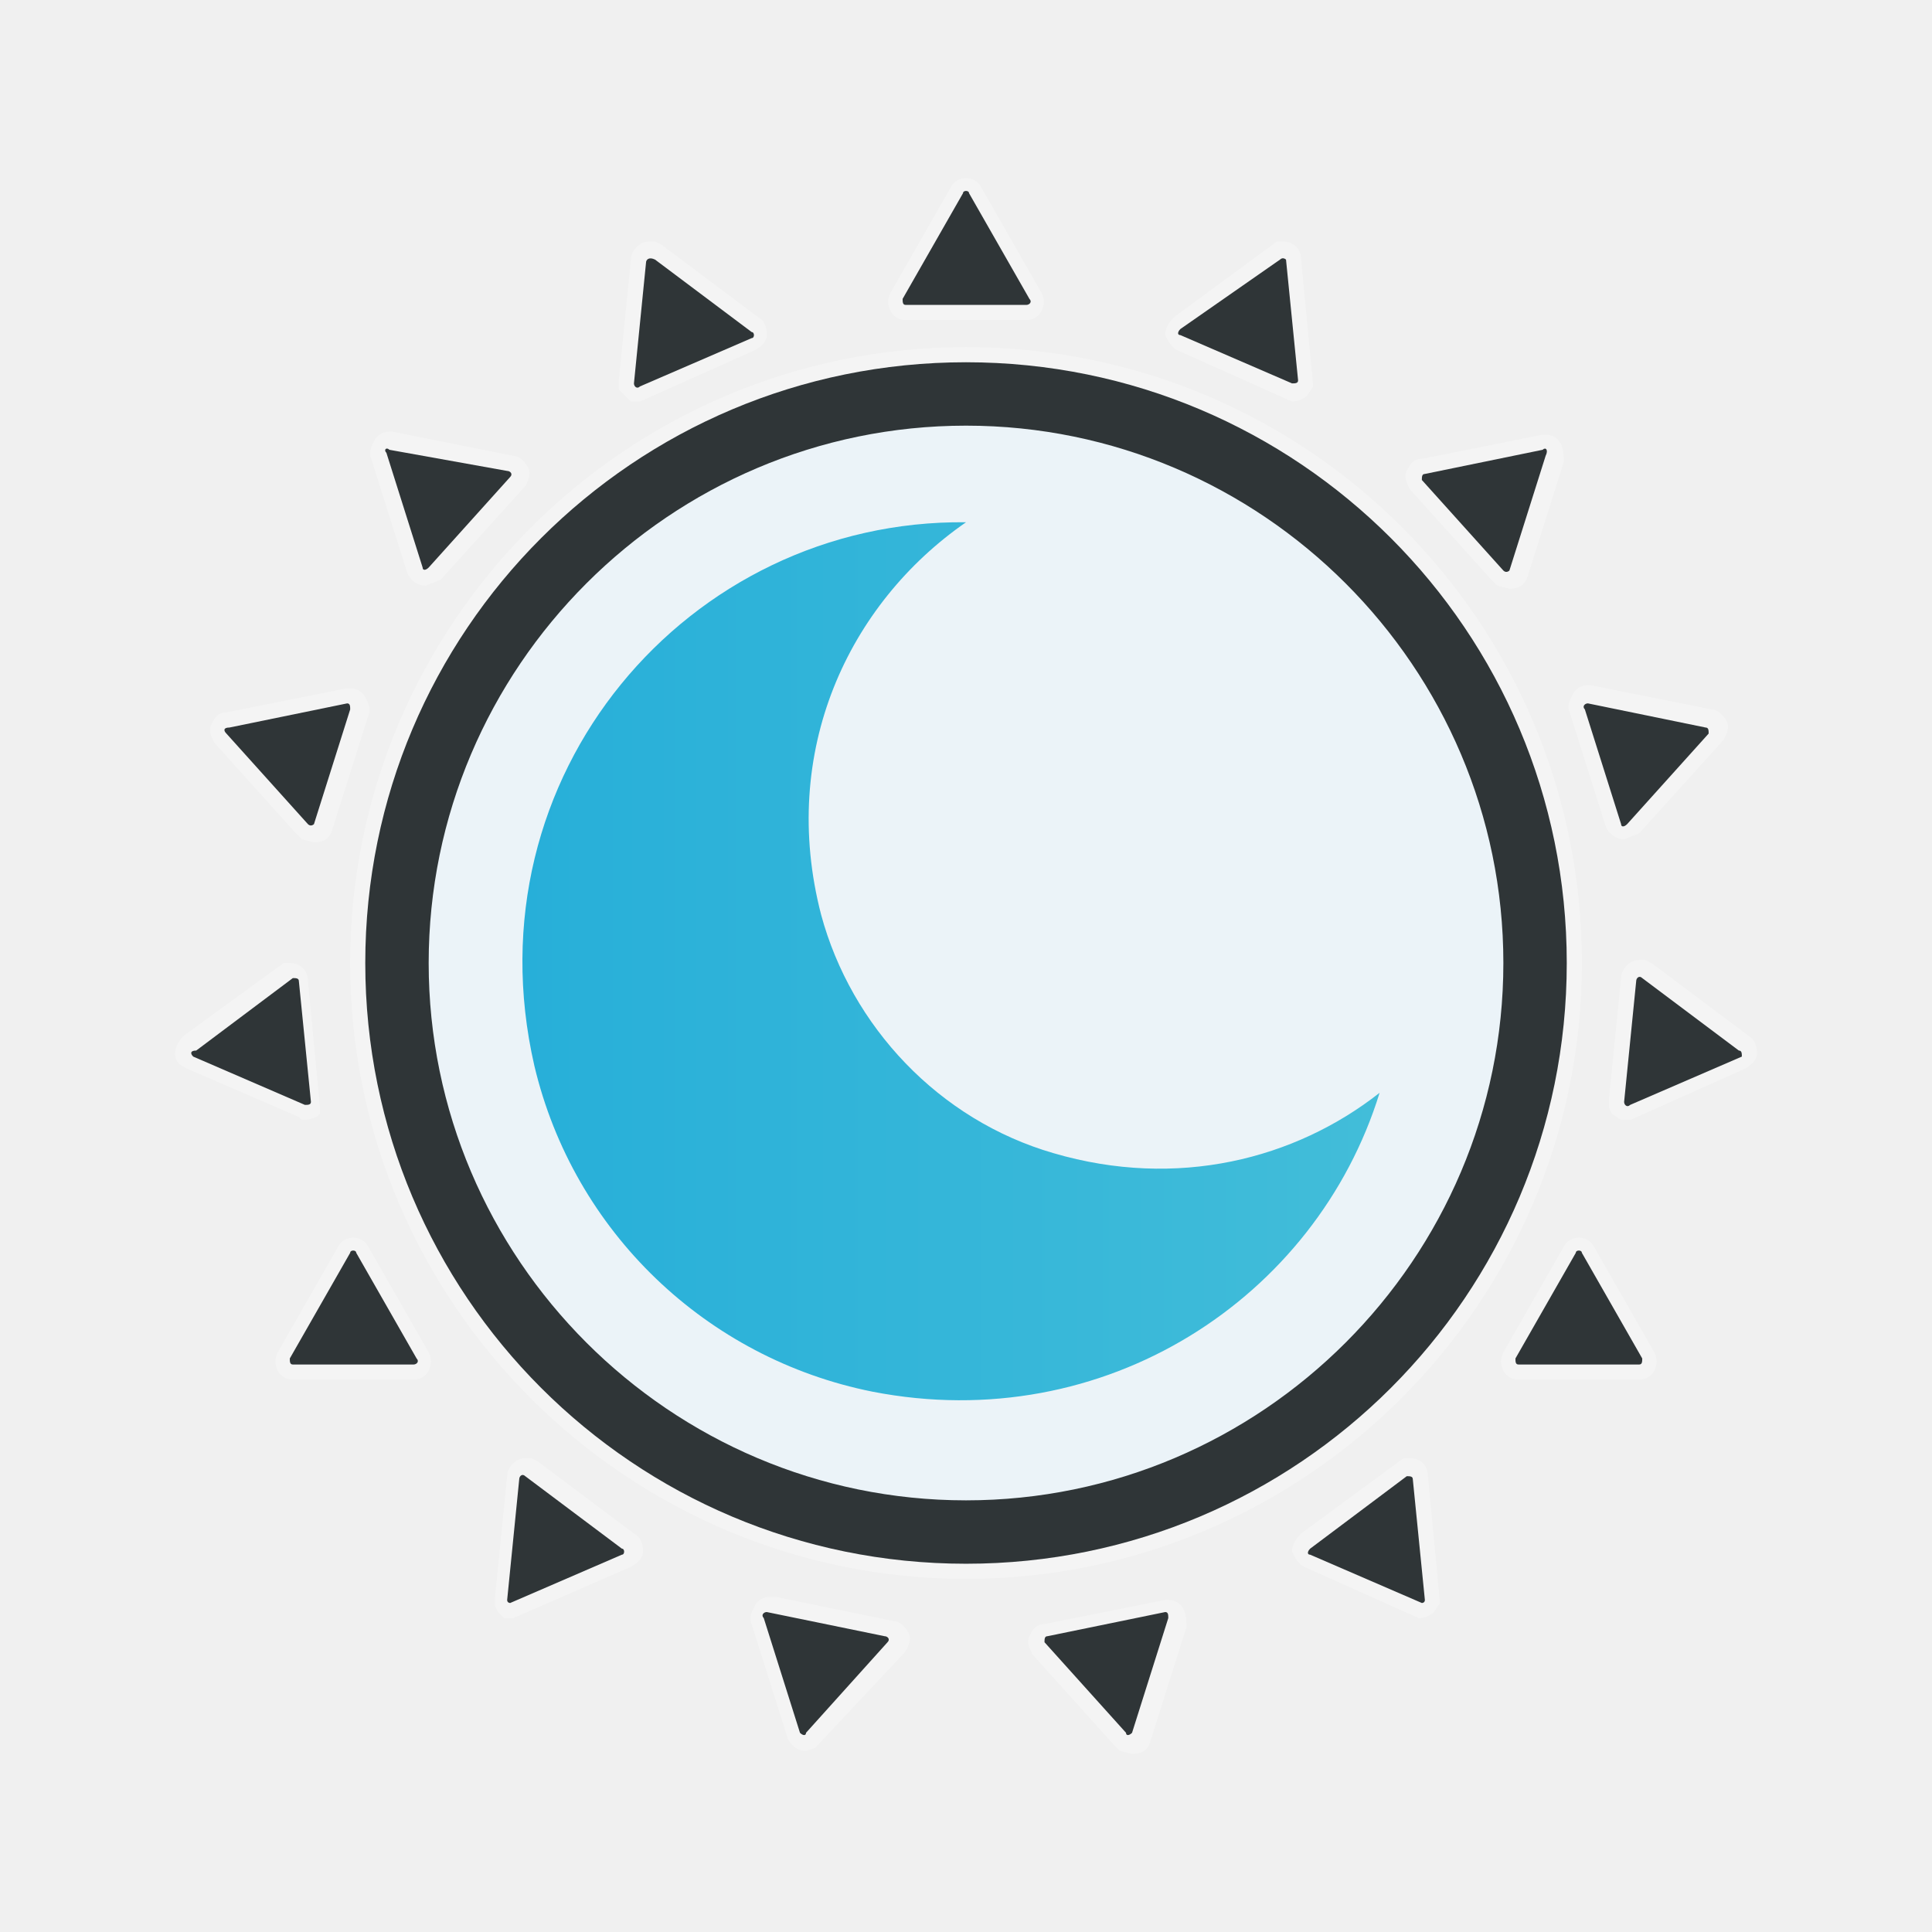
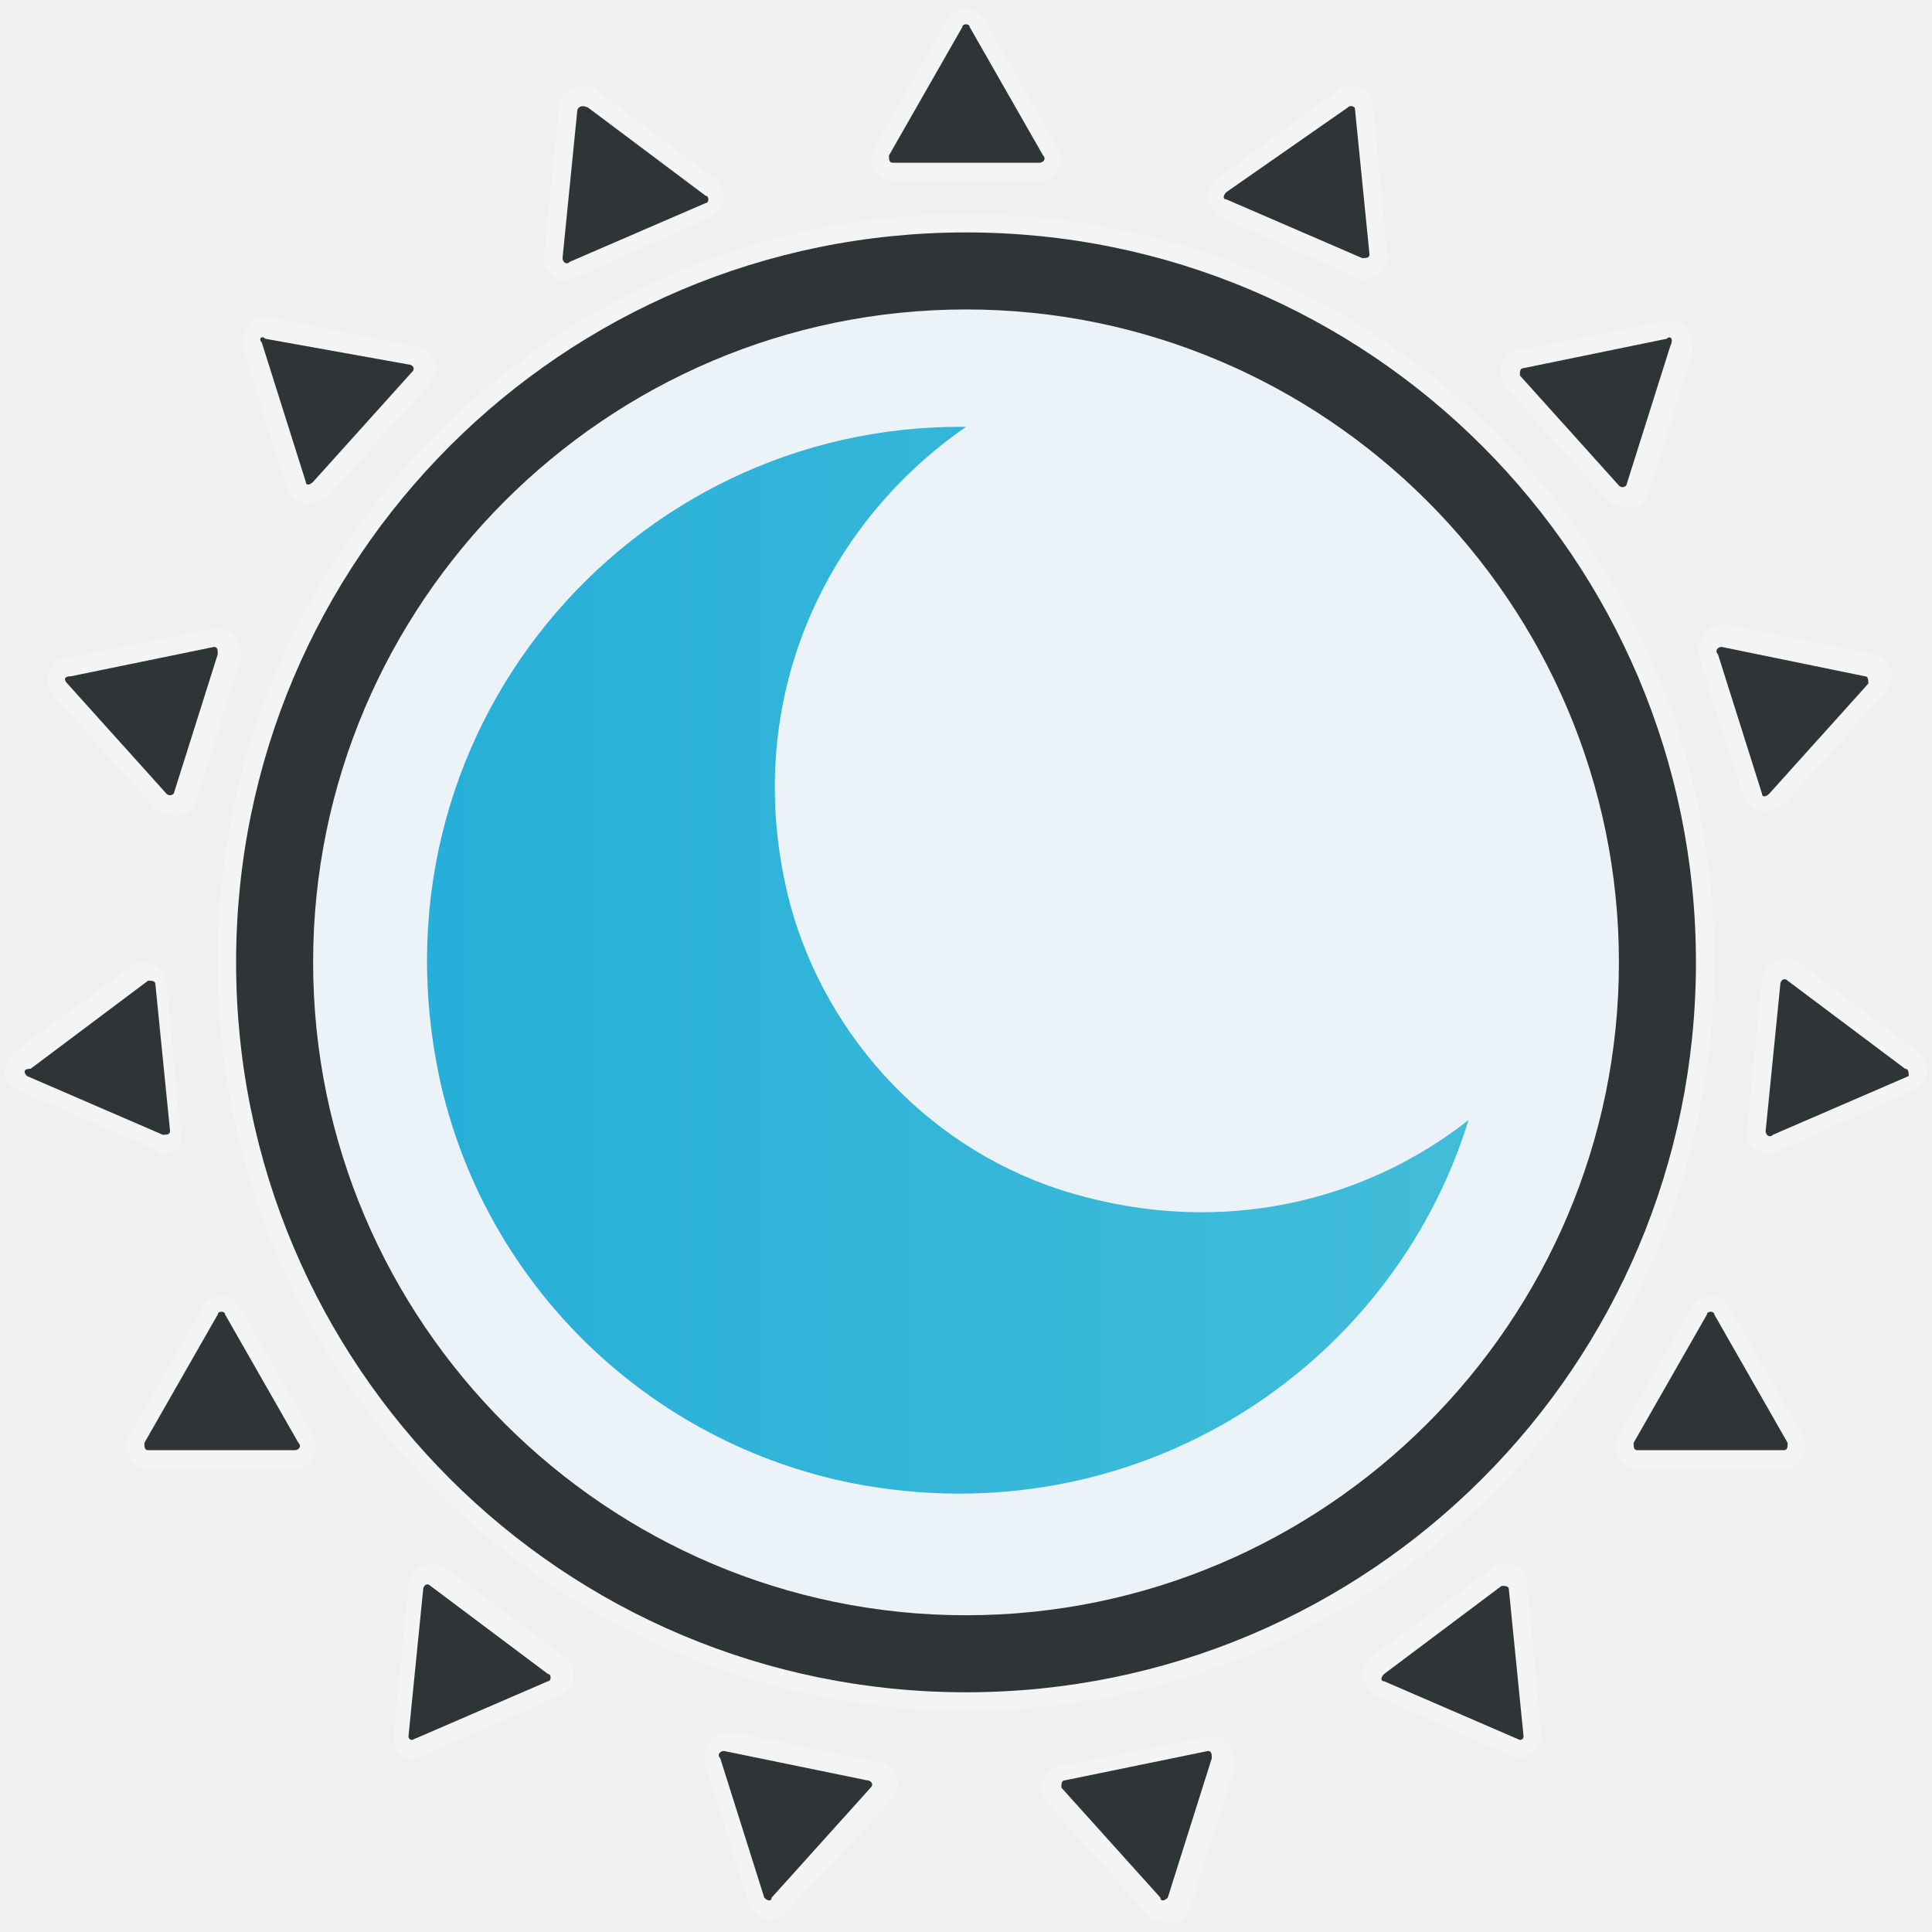
<svg xmlns="http://www.w3.org/2000/svg" width="64" height="64" viewBox="0 0 16.933 16.933" version="1.1" id="svg1">
  <defs id="defs1">
    <linearGradient id="SVGID_00000129901450951144020920000007753056098303935627_" gradientUnits="userSpaceOnUse" x1="-434.028" y1="-74.135" x2="-434.028" y2="-49.801" gradientTransform="matrix(1,0,0,-1,0,-121.5918)">
      <stop offset="0" style="stop-color:#27AFD9" id="stop80" />
      <stop offset="1" style="stop-color:#42BDD9" id="stop81" />
    </linearGradient>
    <linearGradient id="SVGID_00000051345754610491515170000012538977290887660704_" gradientUnits="userSpaceOnUse" x1="-136.933" y1="-59.638" x2="-108.538" y2="-59.638" gradientTransform="matrix(1,0,0,-1,0,-121.5918)">
      <stop offset="0" style="stop-color:#27AFD9" id="stop185" />
      <stop offset="1" style="stop-color:#42BDD9" id="stop186" />
    </linearGradient>
  </defs>
  <g id="layer1">
-     <g id="g320" transform="matrix(0.2645833,0,0,0.2645833,82.22119,26.06059)">
-       <path class="st0" d="m -278.757,-86.997 c -11.3,0 -20.4,9.2 -20.4,20.4 0,11.3 9.2,20.4 20.4,20.4 11.2,0 20.4,-9.1 20.4,-20.4 0,-11.3 -9.1,-20.4 -20.4,-20.4 z" id="path155" style="opacity:0.3;fill:#ffffff;enable-background:new" />
-       <circle class="st20" cx="-278.757" cy="-66.597" r="18.1" id="circle155" style="fill:#ebf3f8;fill-opacity:1" />
-       <g id="g185" transform="translate(-156.5573,-4.696718)">
-         <path class="st0" d="m -111.4,-80.5 v 0 l -3.8,-1.7 c -0.2,-0.1 -0.3,-0.3 -0.4,-0.5 0,-0.2 0.1,-0.4 0.3,-0.6 l 3.4,-2.5 h 0.2 c 0.3,0 0.6,0.2 0.6,0.6 l 0.4,4.2 -0.2,0.3 c -0.1,0.1 -0.3,0.2 -0.5,0.2 z" id="path156" style="opacity:0.3;fill:#ffffff;enable-background:new" />
-         <path class="st4" d="m -111.8,-85.2 -3.3,2.3 c -0.1,0.1 -0.1,0.2 0,0.2 l 3.7,1.6 c 0.1,0 0.2,0 0.2,-0.1 l -0.4,-4 c 0,0 -0.1,-0.1 -0.2,0 z" id="path157" style="fill:#2f3537" />
-         <path class="st0" d="m -104.6,-74.4 -0.2,-0.2 -2.7,-3 c -0.1,-0.2 -0.2,-0.4 -0.1,-0.6 0.1,-0.2 0.2,-0.4 0.5,-0.4 l 4,-0.8 h 0.1 c 0.2,0 0.4,0.1 0.5,0.3 0.1,0.2 0.1,0.4 0.1,0.6 l -1.2,3.8 c -0.1,0.3 -0.3,0.4 -0.6,0.4 z" id="path158" style="opacity:0.3;fill:#ffffff;enable-background:new" />
-         <path class="st4" d="m -103.1,-78.9 -3.9,0.8 c -0.1,0 -0.1,0.1 -0.1,0.2 l 2.7,3 c 0.1,0.1 0.2,0 0.2,0 l 1.2,-3.8 c 0.1,-0.2 0,-0.3 -0.1,-0.2 z" id="path159" style="fill:#2f3537" />
-         <path class="st0" d="m -100.4,-66 c -0.3,0 -0.5,-0.2 -0.6,-0.4 l -1.2,-3.8 c -0.1,-0.2 0,-0.4 0.1,-0.6 0.1,-0.2 0.3,-0.3 0.5,-0.3 h 0.1 l 4,0.8 c 0.2,0 0.4,0.2 0.5,0.4 0.1,0.2 0,0.4 -0.1,0.6 l -2.8,3.1 z" id="path160" style="opacity:0.3;fill:#ffffff;enable-background:new" />
-         <path class="st4" d="m -97.7,-69.7 -3.9,-0.8 c -0.1,0 -0.2,0.1 -0.1,0.2 l 1.2,3.8 c 0,0.1 0.1,0.1 0.2,0 l 2.7,-3 c 0,-0.1 0,-0.2 -0.1,-0.2 z" id="path161" style="fill:#2f3537" />
-         <path class="st0" d="m -100.5,-56.7 -0.3,-0.2 -0.1,-0.2 v -0.3 l 0.4,-4 c 0,-0.3 0.3,-0.6 0.6,-0.6 h 0.2 l 0.2,0.1 3.2,2.4 c 0.2,0.1 0.3,0.3 0.3,0.6 0,0.2 -0.2,0.4 -0.4,0.5 l -3.8,1.7 h -0.2 z" id="path162" style="opacity:0.3;fill:#ffffff;enable-background:new" />
-         <path class="st4" d="m -96.6,-59 -3.2,-2.4 c -0.1,-0.1 -0.2,0 -0.2,0.1 l -0.4,4 c 0,0.1 0.1,0.2 0.2,0.1 l 3.7,-1.6 c 0,-0.1 0,-0.2 -0.1,-0.2 z" id="path163" style="fill:#2f3537" />
-         <path class="st0" d="m -103.9,-48.1 c -0.2,0 -0.4,-0.1 -0.5,-0.3 -0.1,-0.2 -0.1,-0.4 0,-0.6 l 2,-3.5 c 0.1,-0.2 0.3,-0.3 0.5,-0.3 0.2,0 0.4,0.1 0.5,0.3 l 2,3.5 c 0.1,0.2 0.1,0.4 0,0.6 -0.1,0.2 -0.3,0.3 -0.5,0.3 z" id="path164" style="opacity:0.3;fill:#ffffff;enable-background:new" />
-         <path class="st4" d="m -99.8,-48.8 -2,-3.5 c 0,-0.1 -0.2,-0.1 -0.2,0 l -2,3.5 c 0,0.1 0,0.2 0.1,0.2 h 4 c 0.1,0 0.1,-0.1 0.1,-0.2 z" id="path165" style="fill:#2f3537" />
-         <path class="st0" d="m -107.2,-40.2 v 0 l -3.8,-1.7 c -0.2,-0.1 -0.3,-0.3 -0.4,-0.5 0,-0.2 0.1,-0.4 0.3,-0.6 l 3.4,-2.5 h 0.2 c 0.3,0 0.6,0.2 0.6,0.6 l 0.4,4.2 -0.2,0.3 c -0.1,0.1 -0.3,0.2 -0.5,0.2 z" id="path166" style="opacity:0.3;fill:#ffffff;enable-background:new" />
-         <path class="st4" d="m -107,-40.8 -0.4,-4 c 0,-0.1 -0.1,-0.1 -0.2,-0.1 l -3.2,2.4 c -0.1,0.1 -0.1,0.2 0,0.2 l 3.7,1.6 c 0,0 0.1,0 0.1,-0.1 z" id="path167" style="fill:#2f3537" />
-         <path class="st0" d="m -117.1,-35.8 -0.2,-0.2 -2.7,-3 c -0.1,-0.2 -0.2,-0.4 -0.1,-0.6 0.1,-0.2 0.2,-0.4 0.5,-0.4 l 4,-0.8 h 0.1 c 0.2,0 0.4,0.1 0.5,0.3 0.1,0.2 0.1,0.4 0.1,0.6 l -1.2,3.8 c -0.1,0.3 -0.3,0.4 -0.6,0.4 z" id="path168" style="opacity:0.3;fill:#ffffff;enable-background:new" />
-         <path class="st4" d="m -116.7,-36.4 1.2,-3.8 c 0,-0.1 0,-0.2 -0.1,-0.2 l -3.9,0.8 c -0.1,0 -0.1,0.1 -0.1,0.2 l 2.7,3 c 0,0.1 0.1,0.1 0.2,0 z" id="path169" style="fill:#2f3537" />
-         <path class="st0" d="m -127.5,-35.8 c -0.3,0 -0.5,-0.2 -0.6,-0.4 l -1.2,-3.8 c -0.1,-0.2 0,-0.4 0.1,-0.6 0.1,-0.2 0.3,-0.3 0.5,-0.3 h 0.1 0.1 l 3.9,0.8 c 0.2,0 0.4,0.2 0.5,0.4 0.1,0.2 0,0.4 -0.1,0.6 l -3,3.2 z" id="path170" style="opacity:0.3;fill:#ffffff;enable-background:new" />
-         <path class="st4" d="m -127.5,-36.4 2.7,-3 c 0.1,-0.1 0,-0.2 -0.1,-0.2 l -3.9,-0.8 c -0.1,0 -0.2,0.1 -0.1,0.2 l 1.2,3.8 c 0.1,0.1 0.2,0.1 0.2,0 z" id="path171" style="fill:#2f3537" />
-         <path class="st0" d="m -137.5,-40.2 -0.2,-0.2 -0.1,-0.2 v -0.3 l 0.4,-4 c 0,-0.3 0.3,-0.6 0.6,-0.6 h 0.2 l 0.2,0.1 3.2,2.4 c 0.2,0.1 0.3,0.3 0.3,0.6 0,0.2 -0.2,0.4 -0.4,0.5 l -3.9,1.7 h -0.2 z" id="path172" style="opacity:0.3;fill:#ffffff;enable-background:new" />
-         <path class="st4" d="m -137.3,-40.7 3.7,-1.6 c 0.1,0 0.1,-0.2 0,-0.2 l -3.2,-2.4 c -0.1,-0.1 -0.2,0 -0.2,0.1 l -0.4,4 c 0,0.1 0.1,0.1 0.1,0.1 z" id="path173" style="fill:#2f3537" />
-         <path class="st0" d="m -144.5,-48.1 c -0.2,0 -0.4,-0.1 -0.5,-0.3 -0.1,-0.2 -0.1,-0.4 0,-0.6 l 2,-3.5 c 0.1,-0.2 0.3,-0.3 0.5,-0.3 0.2,0 0.4,0.1 0.5,0.3 l 2,3.5 c 0.1,0.2 0.1,0.4 0,0.6 -0.1,0.2 -0.3,0.3 -0.5,0.3 z" id="path174" style="opacity:0.3;fill:#ffffff;enable-background:new" />
-         <path class="st4" d="m -144.5,-48.6 h 4 c 0.1,0 0.2,-0.1 0.1,-0.2 l -2,-3.5 c 0,-0.1 -0.2,-0.1 -0.2,0 l -2,3.5 c 0,0.1 0,0.2 0.1,0.2 z" id="path175" style="fill:#2f3537" />
-         <path class="st0" d="m -144.2,-56.7 -0.1,-0.1 -3.7,-1.6 c -0.2,-0.1 -0.4,-0.2 -0.4,-0.5 0,-0.2 0.1,-0.4 0.3,-0.6 l 3.3,-2.4 h 0.2 c 0.3,0 0.6,0.2 0.6,0.6 l 0.4,4.2 v 0.2 c -0.1,0.1 -0.3,0.2 -0.6,0.2 z" id="path176" style="opacity:0.3;fill:#ffffff;enable-background:new" />
-         <path class="st4" d="m -147.8,-58.8 3.7,1.6 c 0.1,0 0.2,0 0.2,-0.1 l -0.4,-4 c 0,-0.1 -0.1,-0.1 -0.2,-0.1 l -3.2,2.4 c -0.2,0 -0.2,0.1 -0.1,0.2 z" id="path177" style="fill:#2f3537" />
-         <path class="st0" d="m -144.2,-66 -0.2,-0.2 -2.7,-3 c -0.1,-0.2 -0.2,-0.4 -0.1,-0.6 0.1,-0.2 0.2,-0.4 0.5,-0.4 l 4,-0.8 h 0.1 c 0.2,0 0.4,0.1 0.5,0.3 0.1,0.2 0.2,0.4 0.1,0.6 l -1.2,3.8 c -0.1,0.3 -0.3,0.4 -0.6,0.4 z" id="path178" style="opacity:0.3;fill:#ffffff;enable-background:new" />
-         <path class="st4" d="m -146.7,-69.5 2.7,3 c 0.1,0.1 0.2,0 0.2,0 l 1.2,-3.8 c 0,-0.1 0,-0.2 -0.1,-0.2 l -3.9,0.8 c -0.2,0 -0.2,0.1 -0.1,0.2 z" id="path179" style="fill:#2f3537" />
-         <path class="st0" d="m -140.1,-74.4 c -0.3,0 -0.5,-0.2 -0.6,-0.4 l -1.2,-3.8 c -0.1,-0.2 0,-0.4 0.1,-0.6 0.1,-0.2 0.3,-0.3 0.5,-0.3 h 0.1 l 4,0.8 c 0.2,0 0.4,0.2 0.5,0.4 0.1,0.2 0,0.4 -0.1,0.6 l -2.8,3.1 z" id="path180" style="opacity:0.3;fill:#ffffff;enable-background:new" />
-         <path class="st4" d="m -141.4,-78.8 1.2,3.8 c 0,0.1 0.1,0.1 0.2,0 l 2.7,-3 c 0.1,-0.1 0,-0.2 -0.1,-0.2 l -3.9,-0.7 c -0.1,-0.1 -0.2,0 -0.1,0.1 z" id="path181" style="fill:#2f3537" />
-         <path class="st0" d="m -133.3,-80.5 -0.2,-0.2 -0.2,-0.2 v -0.3 l 0.4,-4 c 0,-0.3 0.3,-0.6 0.6,-0.6 h 0.2 l 0.2,0.1 3.2,2.4 c 0.2,0.1 0.3,0.3 0.3,0.6 0,0.2 -0.2,0.4 -0.4,0.5 l -3.8,1.7 h -0.2 z" id="path182" style="opacity:0.3;fill:#ffffff;enable-background:new" />
-         <path class="st4" d="m -132.8,-85.1 -0.4,4 c 0,0.1 0.1,0.2 0.2,0.1 l 3.7,-1.6 c 0.1,0 0.1,-0.2 0,-0.2 l -3.2,-2.4 c -0.2,-0.1 -0.3,0 -0.3,0.1 z" id="path183" style="fill:#2f3537" />
-         <path class="st0" d="m -124.2,-83.2 c -0.2,0 -0.4,-0.1 -0.5,-0.3 -0.1,-0.2 -0.1,-0.4 0,-0.6 l 2,-3.5 c 0.1,-0.2 0.3,-0.3 0.5,-0.3 0.2,0 0.4,0.1 0.5,0.3 l 2,3.5 c 0.1,0.2 0.1,0.4 0,0.6 -0.1,0.2 -0.3,0.3 -0.5,0.3 z" id="path184" style="opacity:0.3;fill:#ffffff;enable-background:new" />
-         <path class="st4" d="m -122.3,-87.4 -2,3.5 c 0,0.1 0,0.2 0.1,0.2 h 4 c 0.1,0 0.2,-0.1 0.1,-0.2 l -2,-3.5 c 0,-0.1 -0.2,-0.1 -0.2,0 z" id="path185" style="fill:#2f3537" />
-       </g>
-       <g id="g188" transform="translate(-156.5573,-4.696718)">
-         <linearGradient id="linearGradient2" gradientUnits="userSpaceOnUse" x1="-136.933" y1="-59.638" x2="-108.538" y2="-59.638" gradientTransform="matrix(1,0,0,-1,0,-121.5918)">
-           <stop offset="0" style="stop-color:#27AFD9" id="stop1" />
-           <stop offset="1" style="stop-color:#42BDD9" id="stop2" />
-         </linearGradient>
-         <path style="fill:url(#SVGID_00000051345754610491515170000012538977290887660704_)" d="m -119.3,-55.6 c -3.8,-1.1 -6.7,-4.2 -7.7,-7.9 -1.4,-5.4 0.9,-10.3 4.8,-13 -9.2,-0.1 -16.5,8.4 -14.3,18 1.3,5.5 5.7,9.7 11.2,10.8 7.7,1.5 14.7,-3.1 16.8,-9.9 -2.8,2.2 -6.7,3.2 -10.8,2 z" id="path186" />
-         <g id="g187">
-           <path class="st4" d="m -122.2,-42 c -11,0 -19.9,-8.9 -19.9,-19.9 0,-11 8.9,-19.9 19.9,-19.9 11,0 19.9,8.9 19.9,19.9 0,11 -8.9,19.9 -19.9,19.9 z m 0,-37.7 c -9.8,0 -17.8,8 -17.8,17.8 0,9.8 8,17.8 17.8,17.8 9.8,0 17.8,-8 17.8,-17.8 0,-9.8 -8,-17.8 -17.8,-17.8 z" id="path187" style="fill:#2f3537" />
+     <g id="g1" transform="matrix(1.215042,0,0,1.215042,-1.82069,-1.82069)">
+       <g id="g320" transform="matrix(0.2645833,0,0,0.2645833,82.22119,26.06059)">
+         <path class="st0" d="m -278.757,-86.997 c -11.3,0 -20.4,9.2 -20.4,20.4 0,11.3 9.2,20.4 20.4,20.4 11.2,0 20.4,-9.1 20.4,-20.4 0,-11.3 -9.1,-20.4 -20.4,-20.4 z" id="path155" style="opacity:0.3;fill:#ffffff;enable-background:new" />
+         <circle class="st20" cx="-278.757" cy="-66.597" r="18.1" id="circle155" style="fill:#ebf3f8;fill-opacity:1" />
+         <g id="g185" transform="translate(-156.5573,-4.696718)">
+           <path class="st0" d="m -111.4,-80.5 v 0 l -3.8,-1.7 c -0.2,-0.1 -0.3,-0.3 -0.4,-0.5 0,-0.2 0.1,-0.4 0.3,-0.6 l 3.4,-2.5 h 0.2 c 0.3,0 0.6,0.2 0.6,0.6 l 0.4,4.2 -0.2,0.3 c -0.1,0.1 -0.3,0.2 -0.5,0.2 z" id="path156" style="opacity:0.3;fill:#ffffff;enable-background:new" />
+           <path class="st4" d="m -111.8,-85.2 -3.3,2.3 c -0.1,0.1 -0.1,0.2 0,0.2 l 3.7,1.6 c 0.1,0 0.2,0 0.2,-0.1 l -0.4,-4 c 0,0 -0.1,-0.1 -0.2,0 z" id="path157" style="fill:#2f3537" />
+           <path class="st0" d="m -104.6,-74.4 -0.2,-0.2 -2.7,-3 c -0.1,-0.2 -0.2,-0.4 -0.1,-0.6 0.1,-0.2 0.2,-0.4 0.5,-0.4 l 4,-0.8 h 0.1 c 0.2,0 0.4,0.1 0.5,0.3 0.1,0.2 0.1,0.4 0.1,0.6 l -1.2,3.8 c -0.1,0.3 -0.3,0.4 -0.6,0.4 z" id="path158" style="opacity:0.3;fill:#ffffff;enable-background:new" />
+           <path class="st4" d="m -103.1,-78.9 -3.9,0.8 c -0.1,0 -0.1,0.1 -0.1,0.2 l 2.7,3 c 0.1,0.1 0.2,0 0.2,0 l 1.2,-3.8 c 0.1,-0.2 0,-0.3 -0.1,-0.2 z" id="path159" style="fill:#2f3537" />
+           <path class="st0" d="m -100.4,-66 c -0.3,0 -0.5,-0.2 -0.6,-0.4 l -1.2,-3.8 c -0.1,-0.2 0,-0.4 0.1,-0.6 0.1,-0.2 0.3,-0.3 0.5,-0.3 h 0.1 l 4,0.8 c 0.2,0 0.4,0.2 0.5,0.4 0.1,0.2 0,0.4 -0.1,0.6 l -2.8,3.1 z" id="path160" style="opacity:0.3;fill:#ffffff;enable-background:new" />
+           <path class="st4" d="m -97.7,-69.7 -3.9,-0.8 c -0.1,0 -0.2,0.1 -0.1,0.2 l 1.2,3.8 c 0,0.1 0.1,0.1 0.2,0 l 2.7,-3 c 0,-0.1 0,-0.2 -0.1,-0.2 z" id="path161" style="fill:#2f3537" />
+           <path class="st0" d="m -100.5,-56.7 -0.3,-0.2 -0.1,-0.2 v -0.3 l 0.4,-4 c 0,-0.3 0.3,-0.6 0.6,-0.6 h 0.2 l 0.2,0.1 3.2,2.4 c 0.2,0.1 0.3,0.3 0.3,0.6 0,0.2 -0.2,0.4 -0.4,0.5 l -3.8,1.7 h -0.2 z" id="path162" style="opacity:0.3;fill:#ffffff;enable-background:new" />
+           <path class="st4" d="m -96.6,-59 -3.2,-2.4 c -0.1,-0.1 -0.2,0 -0.2,0.1 l -0.4,4 c 0,0.1 0.1,0.2 0.2,0.1 l 3.7,-1.6 c 0,-0.1 0,-0.2 -0.1,-0.2 z" id="path163" style="fill:#2f3537" />
+           <path class="st0" d="m -103.9,-48.1 c -0.2,0 -0.4,-0.1 -0.5,-0.3 -0.1,-0.2 -0.1,-0.4 0,-0.6 l 2,-3.5 c 0.1,-0.2 0.3,-0.3 0.5,-0.3 0.2,0 0.4,0.1 0.5,0.3 l 2,3.5 c 0.1,0.2 0.1,0.4 0,0.6 -0.1,0.2 -0.3,0.3 -0.5,0.3 z" id="path164" style="opacity:0.3;fill:#ffffff;enable-background:new" />
+           <path class="st4" d="m -99.8,-48.8 -2,-3.5 c 0,-0.1 -0.2,-0.1 -0.2,0 l -2,3.5 c 0,0.1 0,0.2 0.1,0.2 h 4 c 0.1,0 0.1,-0.1 0.1,-0.2 z" id="path165" style="fill:#2f3537" />
+           <path class="st0" d="m -107.2,-40.2 v 0 l -3.8,-1.7 c -0.2,-0.1 -0.3,-0.3 -0.4,-0.5 0,-0.2 0.1,-0.4 0.3,-0.6 l 3.4,-2.5 h 0.2 c 0.3,0 0.6,0.2 0.6,0.6 l 0.4,4.2 -0.2,0.3 c -0.1,0.1 -0.3,0.2 -0.5,0.2 z" id="path166" style="opacity:0.3;fill:#ffffff;enable-background:new" />
+           <path class="st4" d="m -107,-40.8 -0.4,-4 c 0,-0.1 -0.1,-0.1 -0.2,-0.1 l -3.2,2.4 c -0.1,0.1 -0.1,0.2 0,0.2 l 3.7,1.6 c 0,0 0.1,0 0.1,-0.1 z" id="path167" style="fill:#2f3537" />
+           <path class="st0" d="m -117.1,-35.8 -0.2,-0.2 -2.7,-3 c -0.1,-0.2 -0.2,-0.4 -0.1,-0.6 0.1,-0.2 0.2,-0.4 0.5,-0.4 l 4,-0.8 h 0.1 c 0.2,0 0.4,0.1 0.5,0.3 0.1,0.2 0.1,0.4 0.1,0.6 l -1.2,3.8 c -0.1,0.3 -0.3,0.4 -0.6,0.4 z" id="path168" style="opacity:0.3;fill:#ffffff;enable-background:new" />
+           <path class="st4" d="m -116.7,-36.4 1.2,-3.8 c 0,-0.1 0,-0.2 -0.1,-0.2 l -3.9,0.8 c -0.1,0 -0.1,0.1 -0.1,0.2 l 2.7,3 c 0,0.1 0.1,0.1 0.2,0 z" id="path169" style="fill:#2f3537" />
+           <path class="st0" d="m -127.5,-35.8 c -0.3,0 -0.5,-0.2 -0.6,-0.4 l -1.2,-3.8 c -0.1,-0.2 0,-0.4 0.1,-0.6 0.1,-0.2 0.3,-0.3 0.5,-0.3 h 0.1 0.1 l 3.9,0.8 c 0.2,0 0.4,0.2 0.5,0.4 0.1,0.2 0,0.4 -0.1,0.6 l -3,3.2 z" id="path170" style="opacity:0.3;fill:#ffffff;enable-background:new" />
+           <path class="st4" d="m -127.5,-36.4 2.7,-3 c 0.1,-0.1 0,-0.2 -0.1,-0.2 l -3.9,-0.8 c -0.1,0 -0.2,0.1 -0.1,0.2 l 1.2,3.8 c 0.1,0.1 0.2,0.1 0.2,0 z" id="path171" style="fill:#2f3537" />
+           <path class="st0" d="m -137.5,-40.2 -0.2,-0.2 -0.1,-0.2 v -0.3 l 0.4,-4 c 0,-0.3 0.3,-0.6 0.6,-0.6 h 0.2 l 0.2,0.1 3.2,2.4 c 0.2,0.1 0.3,0.3 0.3,0.6 0,0.2 -0.2,0.4 -0.4,0.5 l -3.9,1.7 h -0.2 z" id="path172" style="opacity:0.3;fill:#ffffff;enable-background:new" />
+           <path class="st4" d="m -137.3,-40.7 3.7,-1.6 c 0.1,0 0.1,-0.2 0,-0.2 l -3.2,-2.4 c -0.1,-0.1 -0.2,0 -0.2,0.1 l -0.4,4 c 0,0.1 0.1,0.1 0.1,0.1 z" id="path173" style="fill:#2f3537" />
+           <path class="st0" d="m -144.5,-48.1 c -0.2,0 -0.4,-0.1 -0.5,-0.3 -0.1,-0.2 -0.1,-0.4 0,-0.6 l 2,-3.5 c 0.1,-0.2 0.3,-0.3 0.5,-0.3 0.2,0 0.4,0.1 0.5,0.3 l 2,3.5 c 0.1,0.2 0.1,0.4 0,0.6 -0.1,0.2 -0.3,0.3 -0.5,0.3 z" id="path174" style="opacity:0.3;fill:#ffffff;enable-background:new" />
+           <path class="st4" d="m -144.5,-48.6 h 4 c 0.1,0 0.2,-0.1 0.1,-0.2 l -2,-3.5 c 0,-0.1 -0.2,-0.1 -0.2,0 l -2,3.5 c 0,0.1 0,0.2 0.1,0.2 z" id="path175" style="fill:#2f3537" />
+           <path class="st0" d="m -144.2,-56.7 -0.1,-0.1 -3.7,-1.6 c -0.2,-0.1 -0.4,-0.2 -0.4,-0.5 0,-0.2 0.1,-0.4 0.3,-0.6 l 3.3,-2.4 h 0.2 c 0.3,0 0.6,0.2 0.6,0.6 l 0.4,4.2 v 0.2 c -0.1,0.1 -0.3,0.2 -0.6,0.2 z" id="path176" style="opacity:0.3;fill:#ffffff;enable-background:new" />
+           <path class="st4" d="m -147.8,-58.8 3.7,1.6 c 0.1,0 0.2,0 0.2,-0.1 l -0.4,-4 c 0,-0.1 -0.1,-0.1 -0.2,-0.1 l -3.2,2.4 c -0.2,0 -0.2,0.1 -0.1,0.2 z" id="path177" style="fill:#2f3537" />
+           <path class="st0" d="m -144.2,-66 -0.2,-0.2 -2.7,-3 c -0.1,-0.2 -0.2,-0.4 -0.1,-0.6 0.1,-0.2 0.2,-0.4 0.5,-0.4 l 4,-0.8 h 0.1 c 0.2,0 0.4,0.1 0.5,0.3 0.1,0.2 0.2,0.4 0.1,0.6 l -1.2,3.8 c -0.1,0.3 -0.3,0.4 -0.6,0.4 z" id="path178" style="opacity:0.3;fill:#ffffff;enable-background:new" />
+           <path class="st4" d="m -146.7,-69.5 2.7,3 c 0.1,0.1 0.2,0 0.2,0 l 1.2,-3.8 c 0,-0.1 0,-0.2 -0.1,-0.2 l -3.9,0.8 c -0.2,0 -0.2,0.1 -0.1,0.2 z" id="path179" style="fill:#2f3537" />
+           <path class="st0" d="m -140.1,-74.4 c -0.3,0 -0.5,-0.2 -0.6,-0.4 l -1.2,-3.8 c -0.1,-0.2 0,-0.4 0.1,-0.6 0.1,-0.2 0.3,-0.3 0.5,-0.3 h 0.1 l 4,0.8 c 0.2,0 0.4,0.2 0.5,0.4 0.1,0.2 0,0.4 -0.1,0.6 l -2.8,3.1 z" id="path180" style="opacity:0.3;fill:#ffffff;enable-background:new" />
+           <path class="st4" d="m -141.4,-78.8 1.2,3.8 c 0,0.1 0.1,0.1 0.2,0 l 2.7,-3 c 0.1,-0.1 0,-0.2 -0.1,-0.2 l -3.9,-0.7 c -0.1,-0.1 -0.2,0 -0.1,0.1 z" id="path181" style="fill:#2f3537" />
+           <path class="st0" d="m -133.3,-80.5 -0.2,-0.2 -0.2,-0.2 v -0.3 l 0.4,-4 c 0,-0.3 0.3,-0.6 0.6,-0.6 h 0.2 l 0.2,0.1 3.2,2.4 c 0.2,0.1 0.3,0.3 0.3,0.6 0,0.2 -0.2,0.4 -0.4,0.5 l -3.8,1.7 h -0.2 z" id="path182" style="opacity:0.3;fill:#ffffff;enable-background:new" />
+           <path class="st4" d="m -132.8,-85.1 -0.4,4 c 0,0.1 0.1,0.2 0.2,0.1 l 3.7,-1.6 c 0.1,0 0.1,-0.2 0,-0.2 l -3.2,-2.4 c -0.2,-0.1 -0.3,0 -0.3,0.1 z" id="path183" style="fill:#2f3537" />
+           <path class="st0" d="m -124.2,-83.2 c -0.2,0 -0.4,-0.1 -0.5,-0.3 -0.1,-0.2 -0.1,-0.4 0,-0.6 l 2,-3.5 c 0.1,-0.2 0.3,-0.3 0.5,-0.3 0.2,0 0.4,0.1 0.5,0.3 l 2,3.5 c 0.1,0.2 0.1,0.4 0,0.6 -0.1,0.2 -0.3,0.3 -0.5,0.3 z" id="path184" style="opacity:0.3;fill:#ffffff;enable-background:new" />
+           <path class="st4" d="m -122.3,-87.4 -2,3.5 c 0,0.1 0,0.2 0.1,0.2 h 4 c 0.1,0 0.2,-0.1 0.1,-0.2 l -2,-3.5 c 0,-0.1 -0.2,-0.1 -0.2,0 z" id="path185" style="fill:#2f3537" />
+         </g>
+         <g id="g188" transform="translate(-156.5573,-4.696718)">
+           <linearGradient id="linearGradient2" gradientUnits="userSpaceOnUse" x1="-136.933" y1="-59.638" x2="-108.538" y2="-59.638" gradientTransform="matrix(1,0,0,-1,0,-121.5918)">
+             <stop offset="0" style="stop-color:#27AFD9" id="stop1" />
+             <stop offset="1" style="stop-color:#42BDD9" id="stop2" />
+           </linearGradient>
+           <path style="fill:url(#SVGID_00000051345754610491515170000012538977290887660704_)" d="m -119.3,-55.6 c -3.8,-1.1 -6.7,-4.2 -7.7,-7.9 -1.4,-5.4 0.9,-10.3 4.8,-13 -9.2,-0.1 -16.5,8.4 -14.3,18 1.3,5.5 5.7,9.7 11.2,10.8 7.7,1.5 14.7,-3.1 16.8,-9.9 -2.8,2.2 -6.7,3.2 -10.8,2 z" id="path186" />
+           <g id="g187">
+             <path class="st4" d="m -122.2,-42 c -11,0 -19.9,-8.9 -19.9,-19.9 0,-11 8.9,-19.9 19.9,-19.9 11,0 19.9,8.9 19.9,19.9 0,11 -8.9,19.9 -19.9,19.9 z m 0,-37.7 c -9.8,0 -17.8,8 -17.8,17.8 0,9.8 8,17.8 17.8,17.8 9.8,0 17.8,-8 17.8,-17.8 0,-9.8 -8,-17.8 -17.8,-17.8 z" id="path187" style="fill:#2f3537" />
+           </g>
        </g>
      </g>
    </g>
  </g>
</svg>
